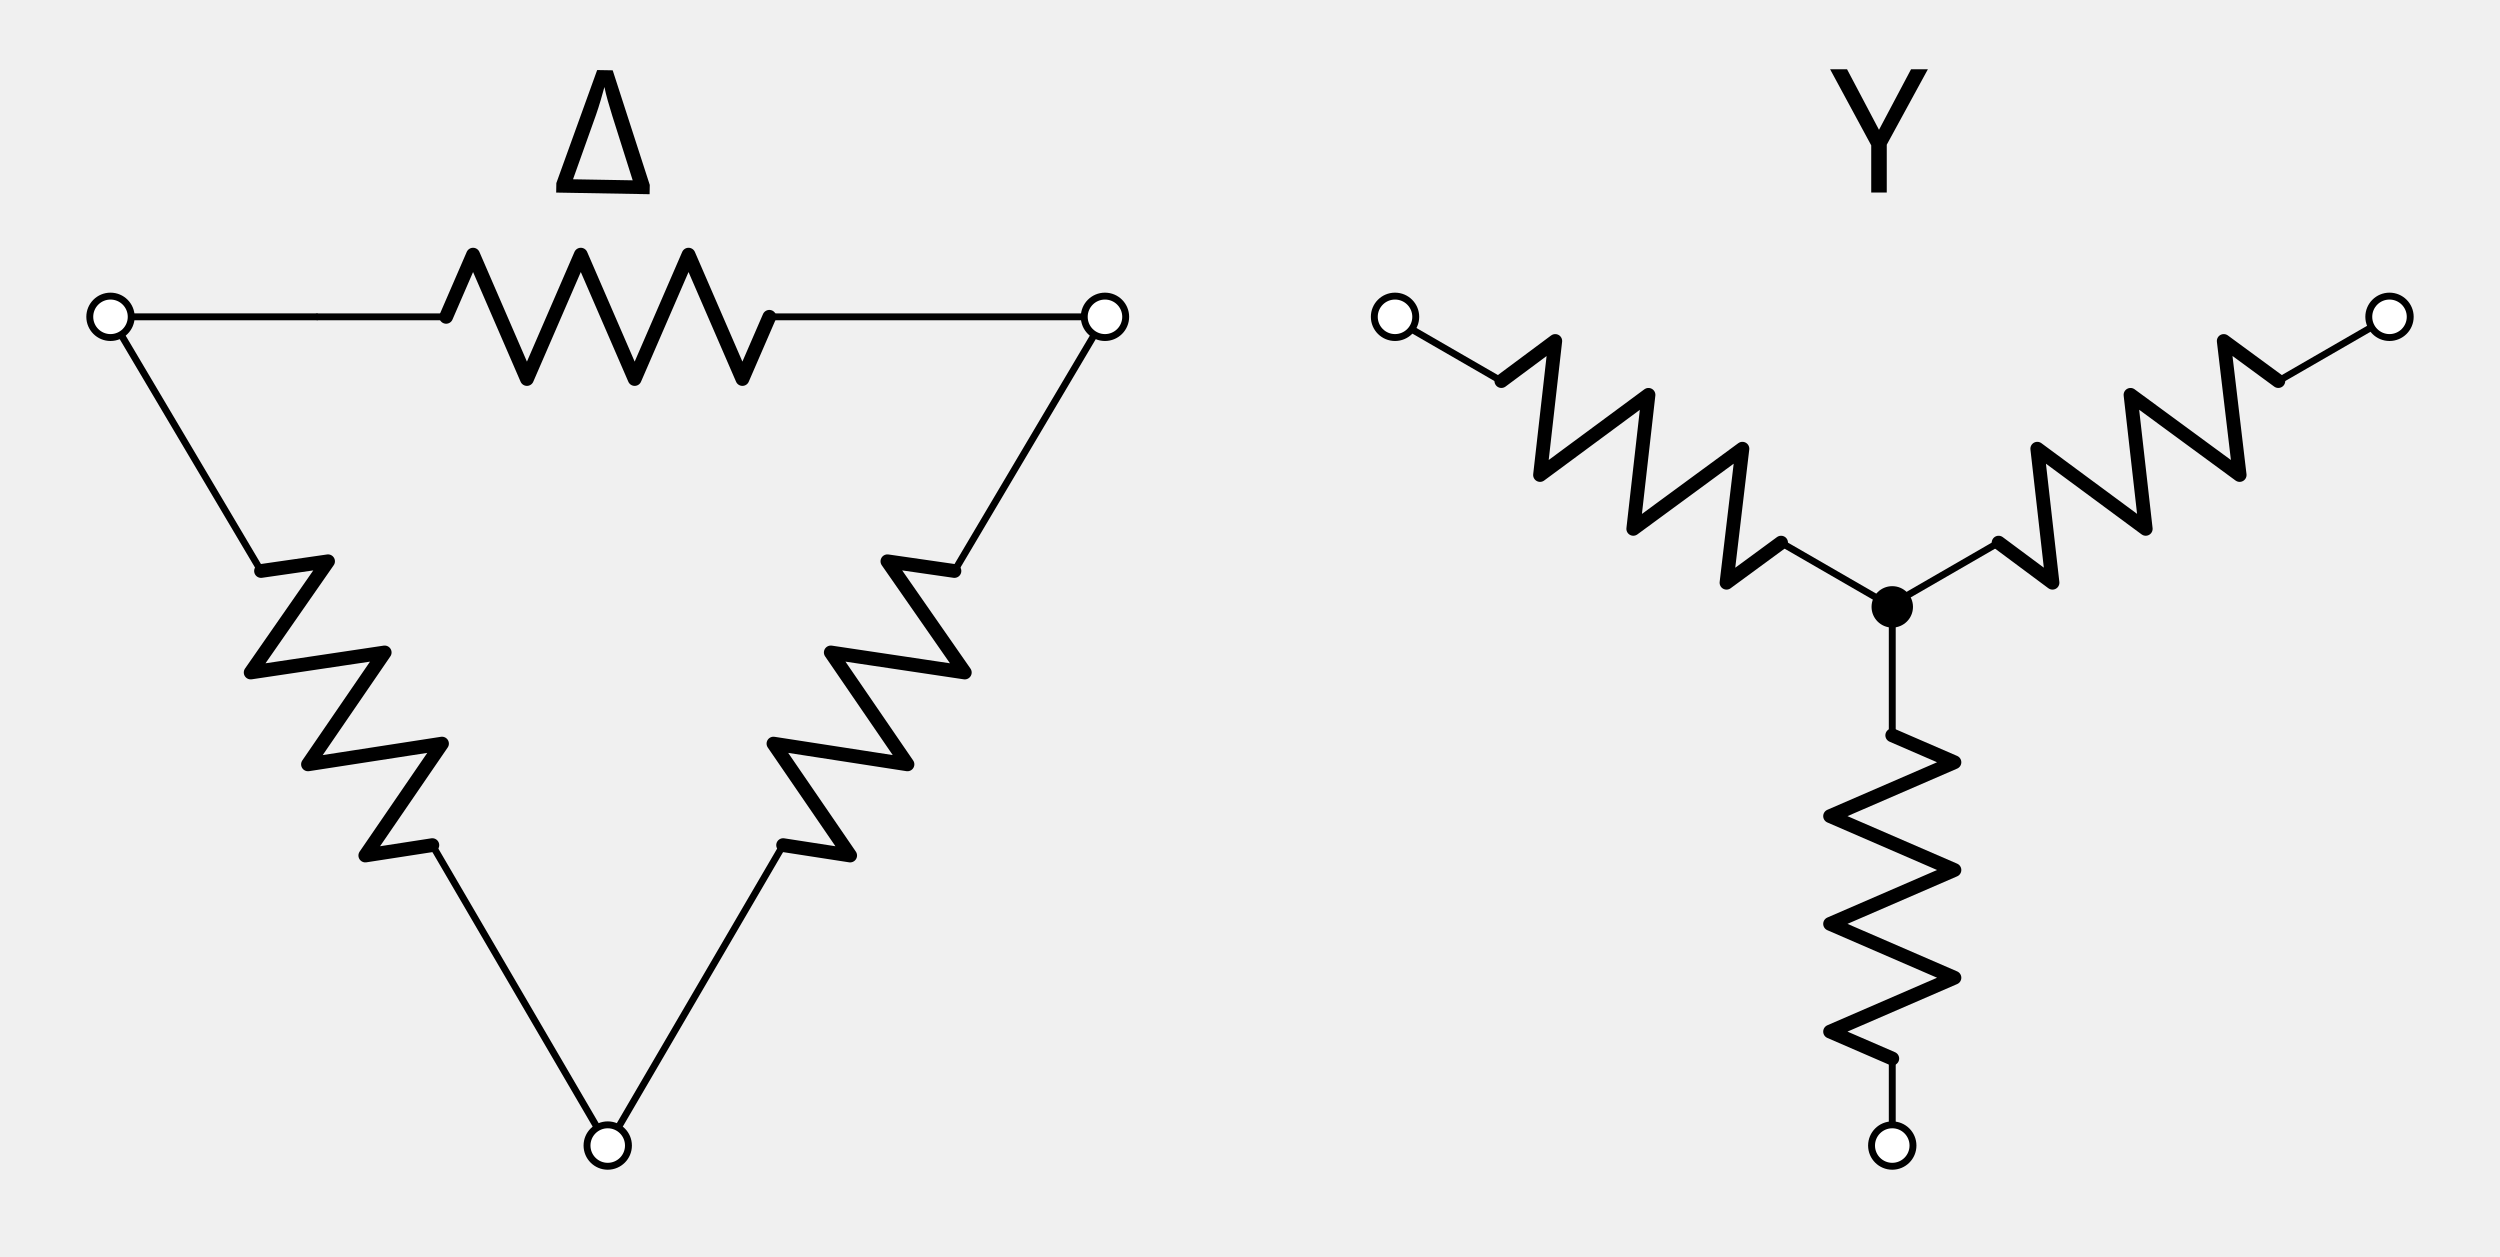
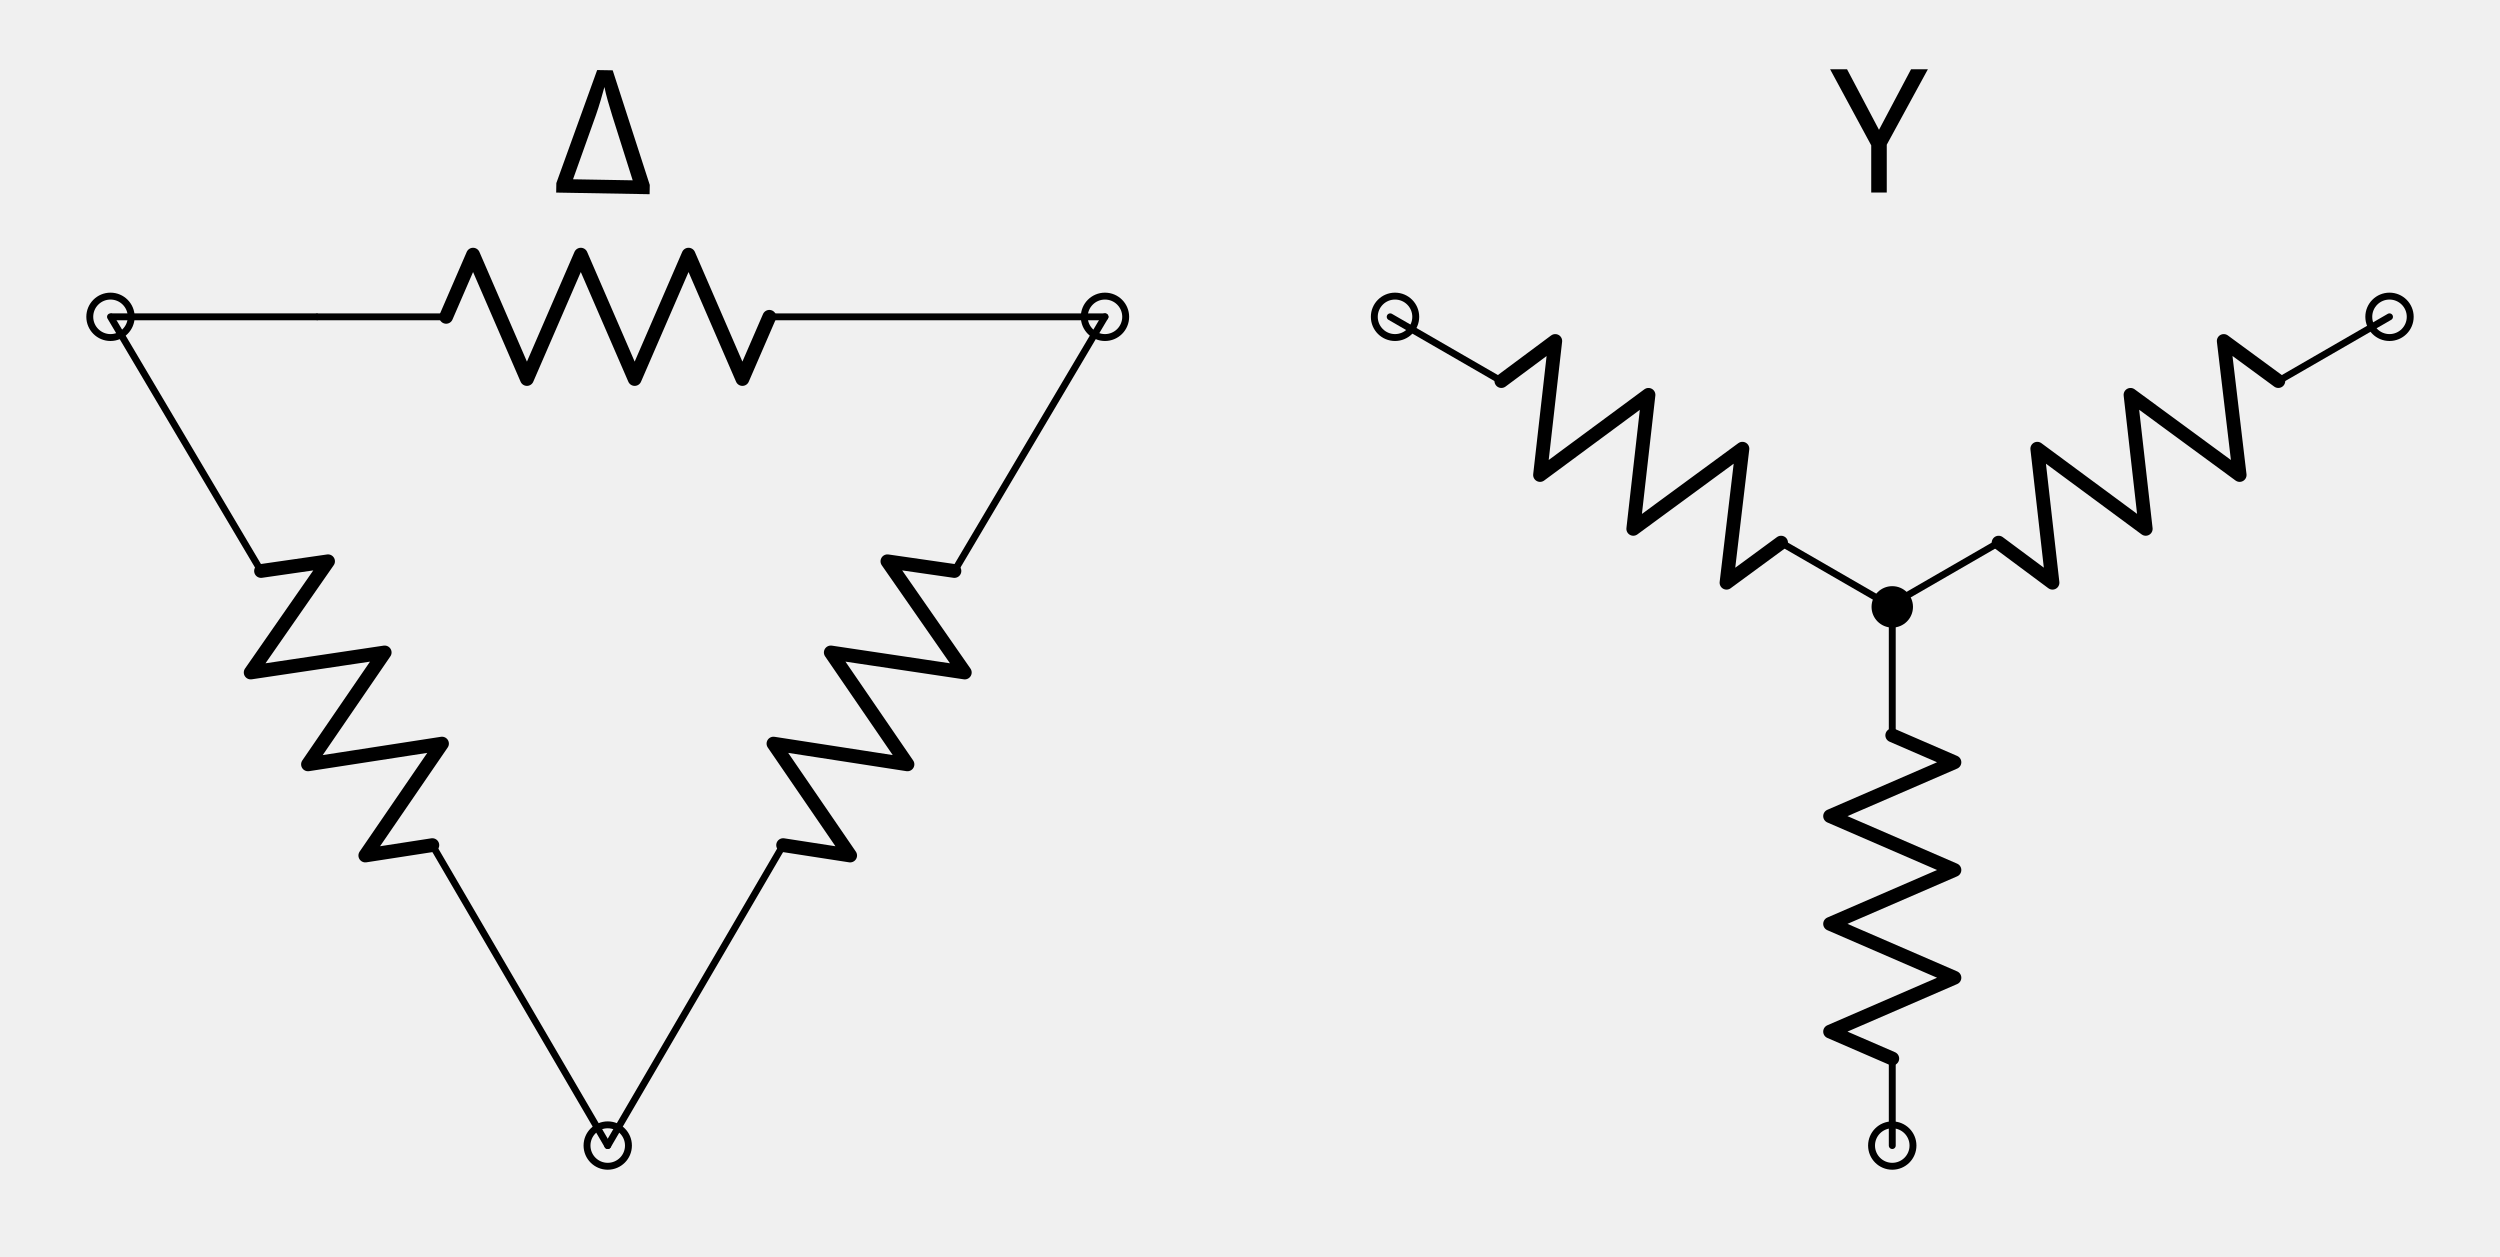
<svg xmlns="http://www.w3.org/2000/svg" version="1.1" id="Layer_1" x="0px" y="0px" width="362" height="181.876" viewBox="0 0 362 181.876" xml:space="preserve">
  <defs id="defs4381" />
  <style type="text/css" id="style4279">
	.st0{fill:none;stroke:#000000;stroke-linecap:round;stroke-linejoin:round;stroke-miterlimit:10;}
	.st1{fill:none;stroke:#BABEC2;stroke-linecap:round;stroke-linejoin:round;stroke-miterlimit:10;}
	.st2{fill:none;stroke:#BABEC2;stroke-width:2;stroke-linecap:round;stroke-linejoin:round;stroke-miterlimit:10;}
	.st3{fill:none;}
	.st4{fill:none;stroke:#000000;stroke-width:1.5;stroke-linecap:round;stroke-linejoin:round;stroke-miterlimit:10;}
	.st5{fill:none;stroke:#000000;stroke-linecap:round;stroke-miterlimit:10;}
	.st6{fill:none;stroke:#000000;stroke-width:1.5;stroke-linecap:round;stroke-miterlimit:10;}
	.st7{fill:none;stroke:#000000;stroke-width:2;stroke-linecap:round;stroke-linejoin:round;stroke-miterlimit:10;}
	.st8{fill:none;stroke:#000000;stroke-width:1.5;stroke-miterlimit:10;}
	.st9{fill:none;stroke:#000000;stroke-miterlimit:10;}
	.st10{fill:none;stroke:#000000;stroke-width:2;stroke-miterlimit:10;}
	.st11{fill:none;stroke:#000000;stroke-width:2;stroke-linecap:round;stroke-miterlimit:10;}
	.st12{fill:none;stroke:#000000;stroke-linecap:round;stroke-linejoin:round;}
	.st13{stroke:#000000;stroke-linecap:round;stroke-linejoin:round;stroke-miterlimit:10;}
	.st14{fill:none;stroke:#000000;stroke-width:1.5;stroke-linejoin:round;stroke-miterlimit:10;}
	.st15{fill:none;stroke:#000000;stroke-linejoin:round;stroke-miterlimit:10;}
	.st16{clip-path:url(#SVGID_2_);fill:none;stroke:#000000;stroke-linejoin:round;stroke-miterlimit:10;}
	.st17{clip-path:url(#SVGID_2_);fill:none;stroke:#ADADEB;stroke-linejoin:round;stroke-miterlimit:10;}
	.st18{clip-path:url(#SVGID_2_);}
	.st19{stroke:#000000;stroke-linejoin:round;stroke-miterlimit:10;}
	.st20{stroke:#000000;stroke-width:3;stroke-linejoin:round;stroke-miterlimit:10;}
	.st21{fill:none;stroke:#000000;stroke-linejoin:round;}
	.st22{opacity:0.5;fill:#CCFAFF;}
	.st23{fill:none;stroke:#0C7F99;stroke-miterlimit:10;}
	.st24{fill:#0C7F99;}
	.st25{fill:none;stroke:#11ACCD;stroke-width:3;stroke-linecap:round;stroke-miterlimit:10;}
	.st26{fill:#11ACCD;}
	.st27{fill:none;stroke:#01D1C1;stroke-width:2;stroke-miterlimit:10;}
	.st28{fill:none;stroke:#01D1C1;stroke-linecap:round;stroke-miterlimit:10;}
	.st29{fill:none;stroke:#01D1C1;stroke-linecap:round;stroke-linejoin:round;stroke-miterlimit:10;}
	.st30{fill:none;stroke:#01D1C1;stroke-width:1.5;stroke-miterlimit:10;}
	.st31{fill:none;stroke:#01D1C1;stroke-width:2;stroke-linecap:round;stroke-linejoin:round;stroke-miterlimit:10;}
	.st32{fill:#01D1C1;stroke:#01D1C1;stroke-linecap:round;stroke-linejoin:round;stroke-miterlimit:10;}
	.st33{fill:none;stroke:#01D1C1;stroke-miterlimit:10;}
	.st34{fill:#01D1C1;}
	.st35{fill:none;stroke:#FCA9A9;stroke-width:3;stroke-linecap:round;stroke-miterlimit:10;}
	.st36{fill:#FCA9A9;}
	.st37{font-family:'KaTeX_Main-Regular';}
	.st38{font-size:24px;}
	.st39{fill:#FFFFFF;stroke:#000000;stroke-miterlimit:10;}
	.st40{fill:#11ACCD;stroke:#000000;stroke-miterlimit:10;}
	.st41{fill:#BABEC2;stroke:#BABEC2;stroke-miterlimit:10;}
	.st42{stroke:#000000;stroke-miterlimit:10;}
</style>
  <g id="g4281" transform="translate(-14,3.876208)">
    <line class="st0" x1="288" y1="149.4" x2="288" y2="162" id="line4283" style="fill:none;stroke:#000000;stroke-linecap:round;stroke-linejoin:round;stroke-miterlimit:10" />
    <polyline class="st7" points="288,102.6 297,106.5 279,114.3 297,122.1 279,129.9 297,137.7 279,145.5 288,149.4  " id="polyline4285" style="fill:none;stroke:#000000;stroke-width:2;stroke-linecap:round;stroke-linejoin:round;stroke-miterlimit:10" />
    <line class="st0" x1="288" y1="84" x2="288" y2="102.6" id="line4287" style="fill:none;stroke:#000000;stroke-linecap:round;stroke-linejoin:round;stroke-miterlimit:10" />
    <rect x="276" y="84" class="st3" width="24" height="78" id="rect4289" style="fill:none" />
  </g>
  <g id="g4291" transform="translate(-14,3.876208)">
    <line class="st0" x1="271.9" y1="74.7" x2="288" y2="84" id="line4293" style="fill:none;stroke:#000000;stroke-linecap:round;stroke-linejoin:round;stroke-miterlimit:10" />
    <polyline class="st7" points="231.4,51.3 239.2,45.5 237,64.9 252.7,53.3 250.5,72.7 266.3,61.1 264,80.5 271.9,74.7  " id="polyline4295" style="fill:none;stroke:#000000;stroke-width:2;stroke-linecap:round;stroke-linejoin:round;stroke-miterlimit:10" />
    <line class="st0" x1="215.3" y1="42" x2="231.4" y2="51.3" id="line4297" style="fill:none;stroke:#000000;stroke-linecap:round;stroke-linejoin:round;stroke-miterlimit:10" />
  </g>
  <g id="g4299" transform="translate(-14,3.876208)">
    <line class="st0" x1="303.4" y1="74.7" x2="287.3" y2="84" id="line4301" style="fill:none;stroke:#000000;stroke-linecap:round;stroke-linejoin:round;stroke-miterlimit:10" />
    <polyline class="st7" points="343.9,51.3 336,45.5 338.3,64.9 322.5,53.3 324.7,72.7 309,61.1 311.2,80.5 303.4,74.7  " id="polyline4303" style="fill:none;stroke:#000000;stroke-width:2;stroke-linecap:round;stroke-linejoin:round;stroke-miterlimit:10" />
    <line class="st0" x1="360" y1="42" x2="343.9" y2="51.3" id="line4305" style="fill:none;stroke:#000000;stroke-linecap:round;stroke-linejoin:round;stroke-miterlimit:10" />
  </g>
  <g id="g4307" transform="translate(-14,3.876208)">
    <circle cx="288" cy="84" r="3" id="circle4309" />
    <rect x="282" y="78" class="st3" width="12" height="12" id="rect4311" style="fill:none" />
  </g>
-   <text class="st37 st38" id="text4313" style="font-style:normal;font-variant:normal;font-weight:normal;font-stretch:normal;font-size:25px;line-height:125%;font-family:KaTeX_Main;-inkscape-font-specification:'KaTeX_Main, Normal';text-align:start;writing-mode:lr-tb;text-anchor:start" x="265" y="27.876">Y</text>
-   <g id="g4315" transform="translate(-14,3.876208)">
+   <text class="st37 st38" id="text4313" style="font-style:normal;font-variant:normal;font-weight:normal;font-stretch:normal;font-size:25px;line-height:0%;font-family:KaTeX_Main;-inkscape-font-specification:'KaTeX_Main, Normal';text-align:start;writing-mode:lr-tb;text-anchor:start" x="265" y="27.876">Y</text>
+   <g id="g4315" transform="translate(-14,3.876208)" style="fill:none">
    <rect x="282" y="156" class="st3" width="12" height="12" id="rect4317" style="fill:none" />
-     <circle class="st39" cx="288" cy="162" r="3" id="circle4319" style="fill:#ffffff;stroke:#000000;stroke-miterlimit:10" />
+     <circle class="st39" cx="288" cy="162" r="3" id="circle4319" style="fill:none;stroke:#000000;stroke-miterlimit:10" />
  </g>
-   <g id="g4321" transform="translate(-14,3.876208)">
+   <g id="g4321" transform="translate(-14,3.876208)" style="fill:none">
    <rect x="210" y="36" class="st3" width="12" height="12" id="rect4323" style="fill:none" />
-     <circle class="st39" cx="216" cy="42" r="3" id="circle4325" style="fill:#ffffff;stroke:#000000;stroke-miterlimit:10" />
+     <circle class="st39" cx="216" cy="42" r="3" id="circle4325" style="fill:none;stroke:#000000;stroke-miterlimit:10" />
  </g>
-   <g id="g4327" transform="translate(-14,3.876208)">
+   <g id="g4327" transform="translate(-14,3.876208)" style="fill:none">
    <rect x="354" y="36" class="st3" width="12" height="12" id="rect4329" style="fill:none" />
-     <circle class="st39" cx="360" cy="42" r="3" id="circle4331" style="fill:#ffffff;stroke:#000000;stroke-miterlimit:10" />
+     <circle class="st39" cx="360" cy="42" r="3" id="circle4331" style="fill:none;stroke:#000000;stroke-miterlimit:10" />
  </g>
-   <text transform="matrix(0.9998478,0.01744909,-0.01744909,0.9998478,0,0)" class="st37 st38" id="text4333" style="font-style:normal;font-variant:normal;font-weight:normal;font-stretch:normal;font-size:25px;line-height:125%;font-family:KaTeX_Main;-inkscape-font-specification:'KaTeX_Main, Normal';text-align:start;writing-mode:lr-tb;text-anchor:start" x="80.509" y="26.476">Δ</text>
+   <text transform="rotate(0.99981)" class="st37 st38" id="text4333" style="font-style:normal;font-variant:normal;font-weight:normal;font-stretch:normal;font-size:25px;line-height:0%;font-family:KaTeX_Main;-inkscape-font-specification:'KaTeX_Main, Normal';text-align:start;writing-mode:lr-tb;text-anchor:start" x="80.509" y="26.476">Δ</text>
  <g id="g4335" transform="translate(-14,3.876208)">
    <line class="st0" x1="125.4" y1="42" x2="174" y2="42" id="line4337" style="fill:none;stroke:#000000;stroke-linecap:round;stroke-linejoin:round;stroke-miterlimit:10" />
    <polyline class="st7" points="78.6,42 82.5,33 90.3,51 98.1,33 105.9,51 113.7,33 121.5,51 125.4,42  " id="polyline4339" style="fill:none;stroke:#000000;stroke-width:2;stroke-linecap:round;stroke-linejoin:round;stroke-miterlimit:10" />
    <line class="st0" x1="60" y1="42" x2="78.6" y2="42" id="line4341" style="fill:none;stroke:#000000;stroke-linecap:round;stroke-linejoin:round;stroke-miterlimit:10" />
    <line class="st9" x1="60" y1="42" x2="30" y2="42" id="line4343" style="fill:none;stroke:#000000;stroke-miterlimit:10" />
  </g>
  <g id="g4345" transform="translate(-14,3.876208)">
    <line class="st0" x1="51.8" y1="78.8" x2="30" y2="42" id="line4347" style="fill:none;stroke:#000000;stroke-linecap:round;stroke-linejoin:round;stroke-miterlimit:10" />
    <polyline class="st7" points="76.6,118.5 66.9,120 78,103.8 58.6,106.8 69.7,90.6 50.3,93.5 61.5,77.4 51.8,78.8  " id="polyline4349" style="fill:none;stroke:#000000;stroke-width:2;stroke-linecap:round;stroke-linejoin:round;stroke-miterlimit:10" />
    <line class="st0" x1="102" y1="162" x2="76.6" y2="118.5" id="line4351" style="fill:none;stroke:#000000;stroke-linecap:round;stroke-linejoin:round;stroke-miterlimit:10" />
  </g>
  <g id="g4353" transform="translate(-14,3.876208)">
    <line class="st0" x1="152.2" y1="78.8" x2="174" y2="42" id="line4355" style="fill:none;stroke:#000000;stroke-linecap:round;stroke-linejoin:round;stroke-miterlimit:10" />
    <polyline class="st7" points="127.4,118.5 137.1,120 126,103.8 145.4,106.8 134.3,90.6 153.7,93.5 142.5,77.4 152.2,78.8  " id="polyline4357" style="fill:none;stroke:#000000;stroke-width:2;stroke-linecap:round;stroke-linejoin:round;stroke-miterlimit:10" />
    <line class="st0" x1="102" y1="162" x2="127.4" y2="118.5" id="line4359" style="fill:none;stroke:#000000;stroke-linecap:round;stroke-linejoin:round;stroke-miterlimit:10" />
  </g>
-   <g id="g4361" transform="translate(-14,3.876208)">
+   <g id="g4361" transform="translate(-14,3.876208)" style="fill:none">
    <rect x="96" y="156" class="st3" width="12" height="12" id="rect4363" style="fill:none" />
-     <circle class="st39" cx="102" cy="162" r="3" id="circle4365" style="fill:#ffffff;stroke:#000000;stroke-miterlimit:10" />
+     <circle class="st39" cx="102" cy="162" r="3" id="circle4365" style="fill:none;stroke:#000000;stroke-miterlimit:10" />
  </g>
-   <g id="g4367" transform="translate(-14,3.876208)">
+   <g id="g4367" transform="translate(-14,3.876208)" style="fill:none">
    <rect x="168" y="36" class="st3" width="12" height="12" id="rect4369" style="fill:none" />
-     <circle class="st39" cx="174" cy="42" r="3" id="circle4371" style="fill:#ffffff;stroke:#000000;stroke-miterlimit:10" />
+     <circle class="st39" cx="174" cy="42" r="3" id="circle4371" style="fill:none;stroke:#000000;stroke-miterlimit:10" />
  </g>
-   <g id="g4373" transform="translate(-14,3.876208)">
+   <g id="g4373" transform="translate(-14,3.876208)" style="fill:none">
    <rect x="24" y="36" class="st3" width="12" height="12" id="rect4375" style="fill:none" />
-     <circle class="st39" cx="30" cy="42" r="3" id="circle4377" style="fill:#ffffff;stroke:#000000;stroke-miterlimit:10" />
+     <circle class="st39" cx="30" cy="42" r="3" id="circle4377" style="fill:none;stroke:#000000;stroke-miterlimit:10" />
  </g>
</svg>
